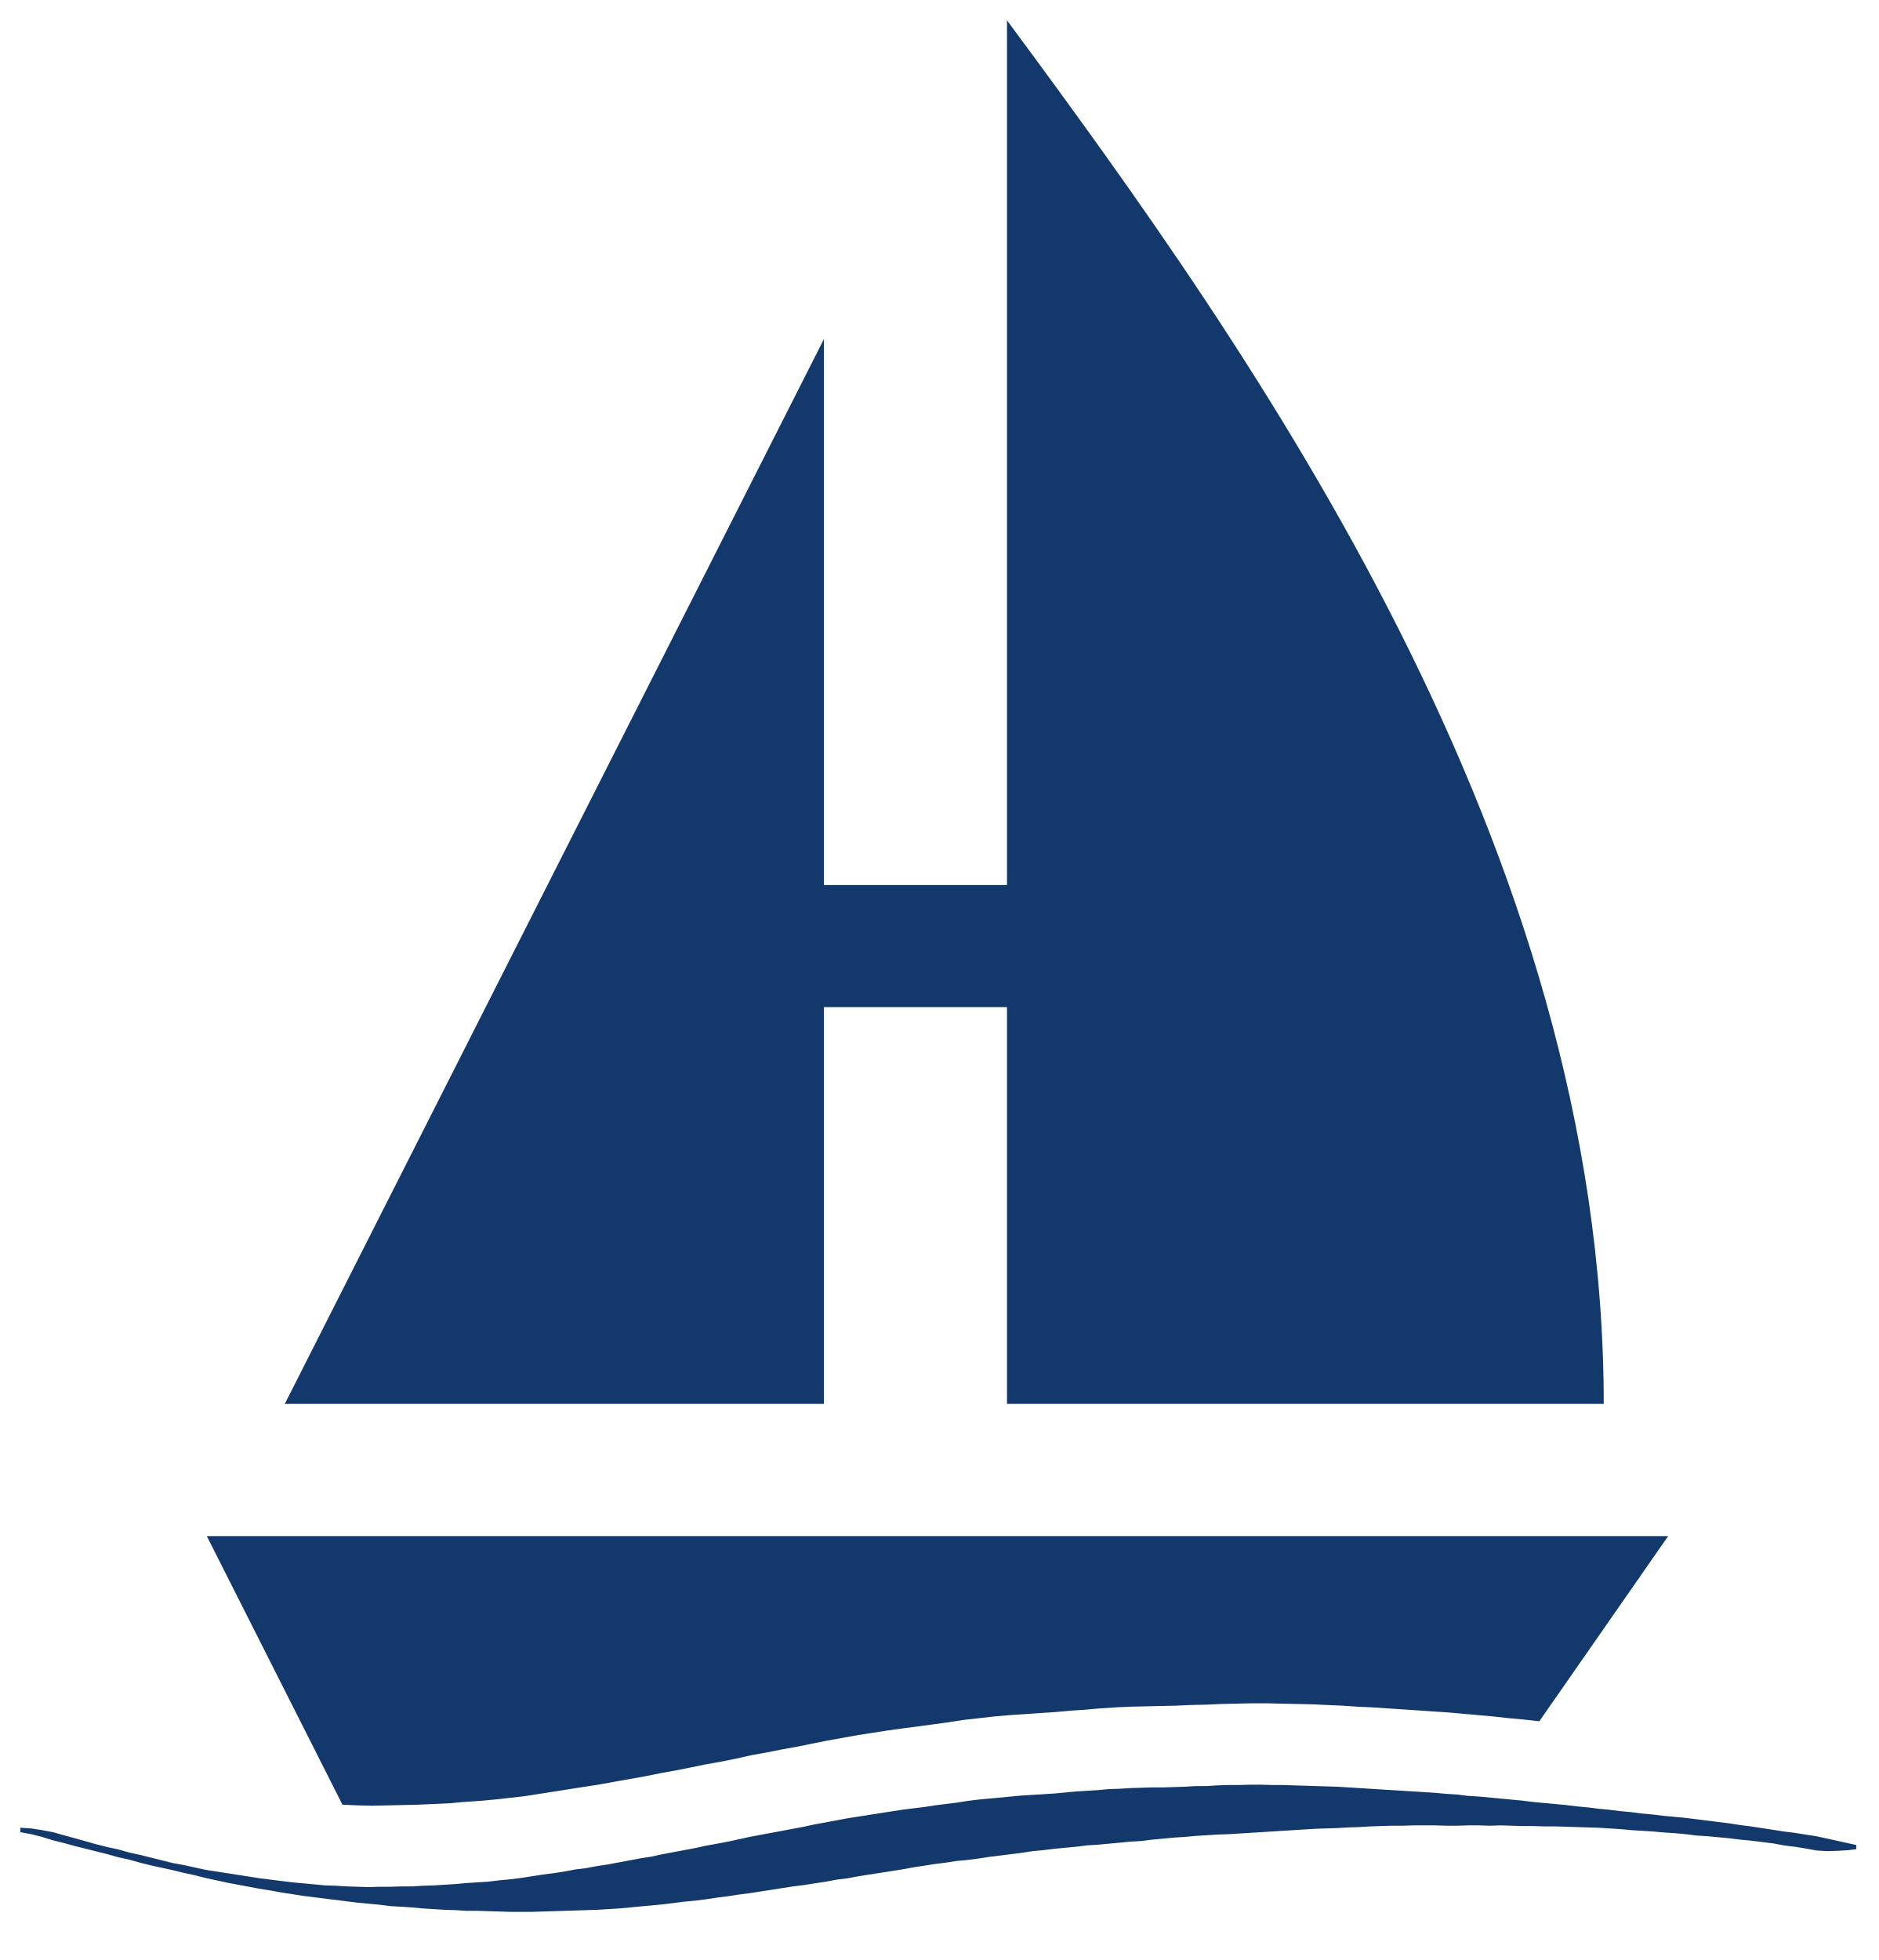
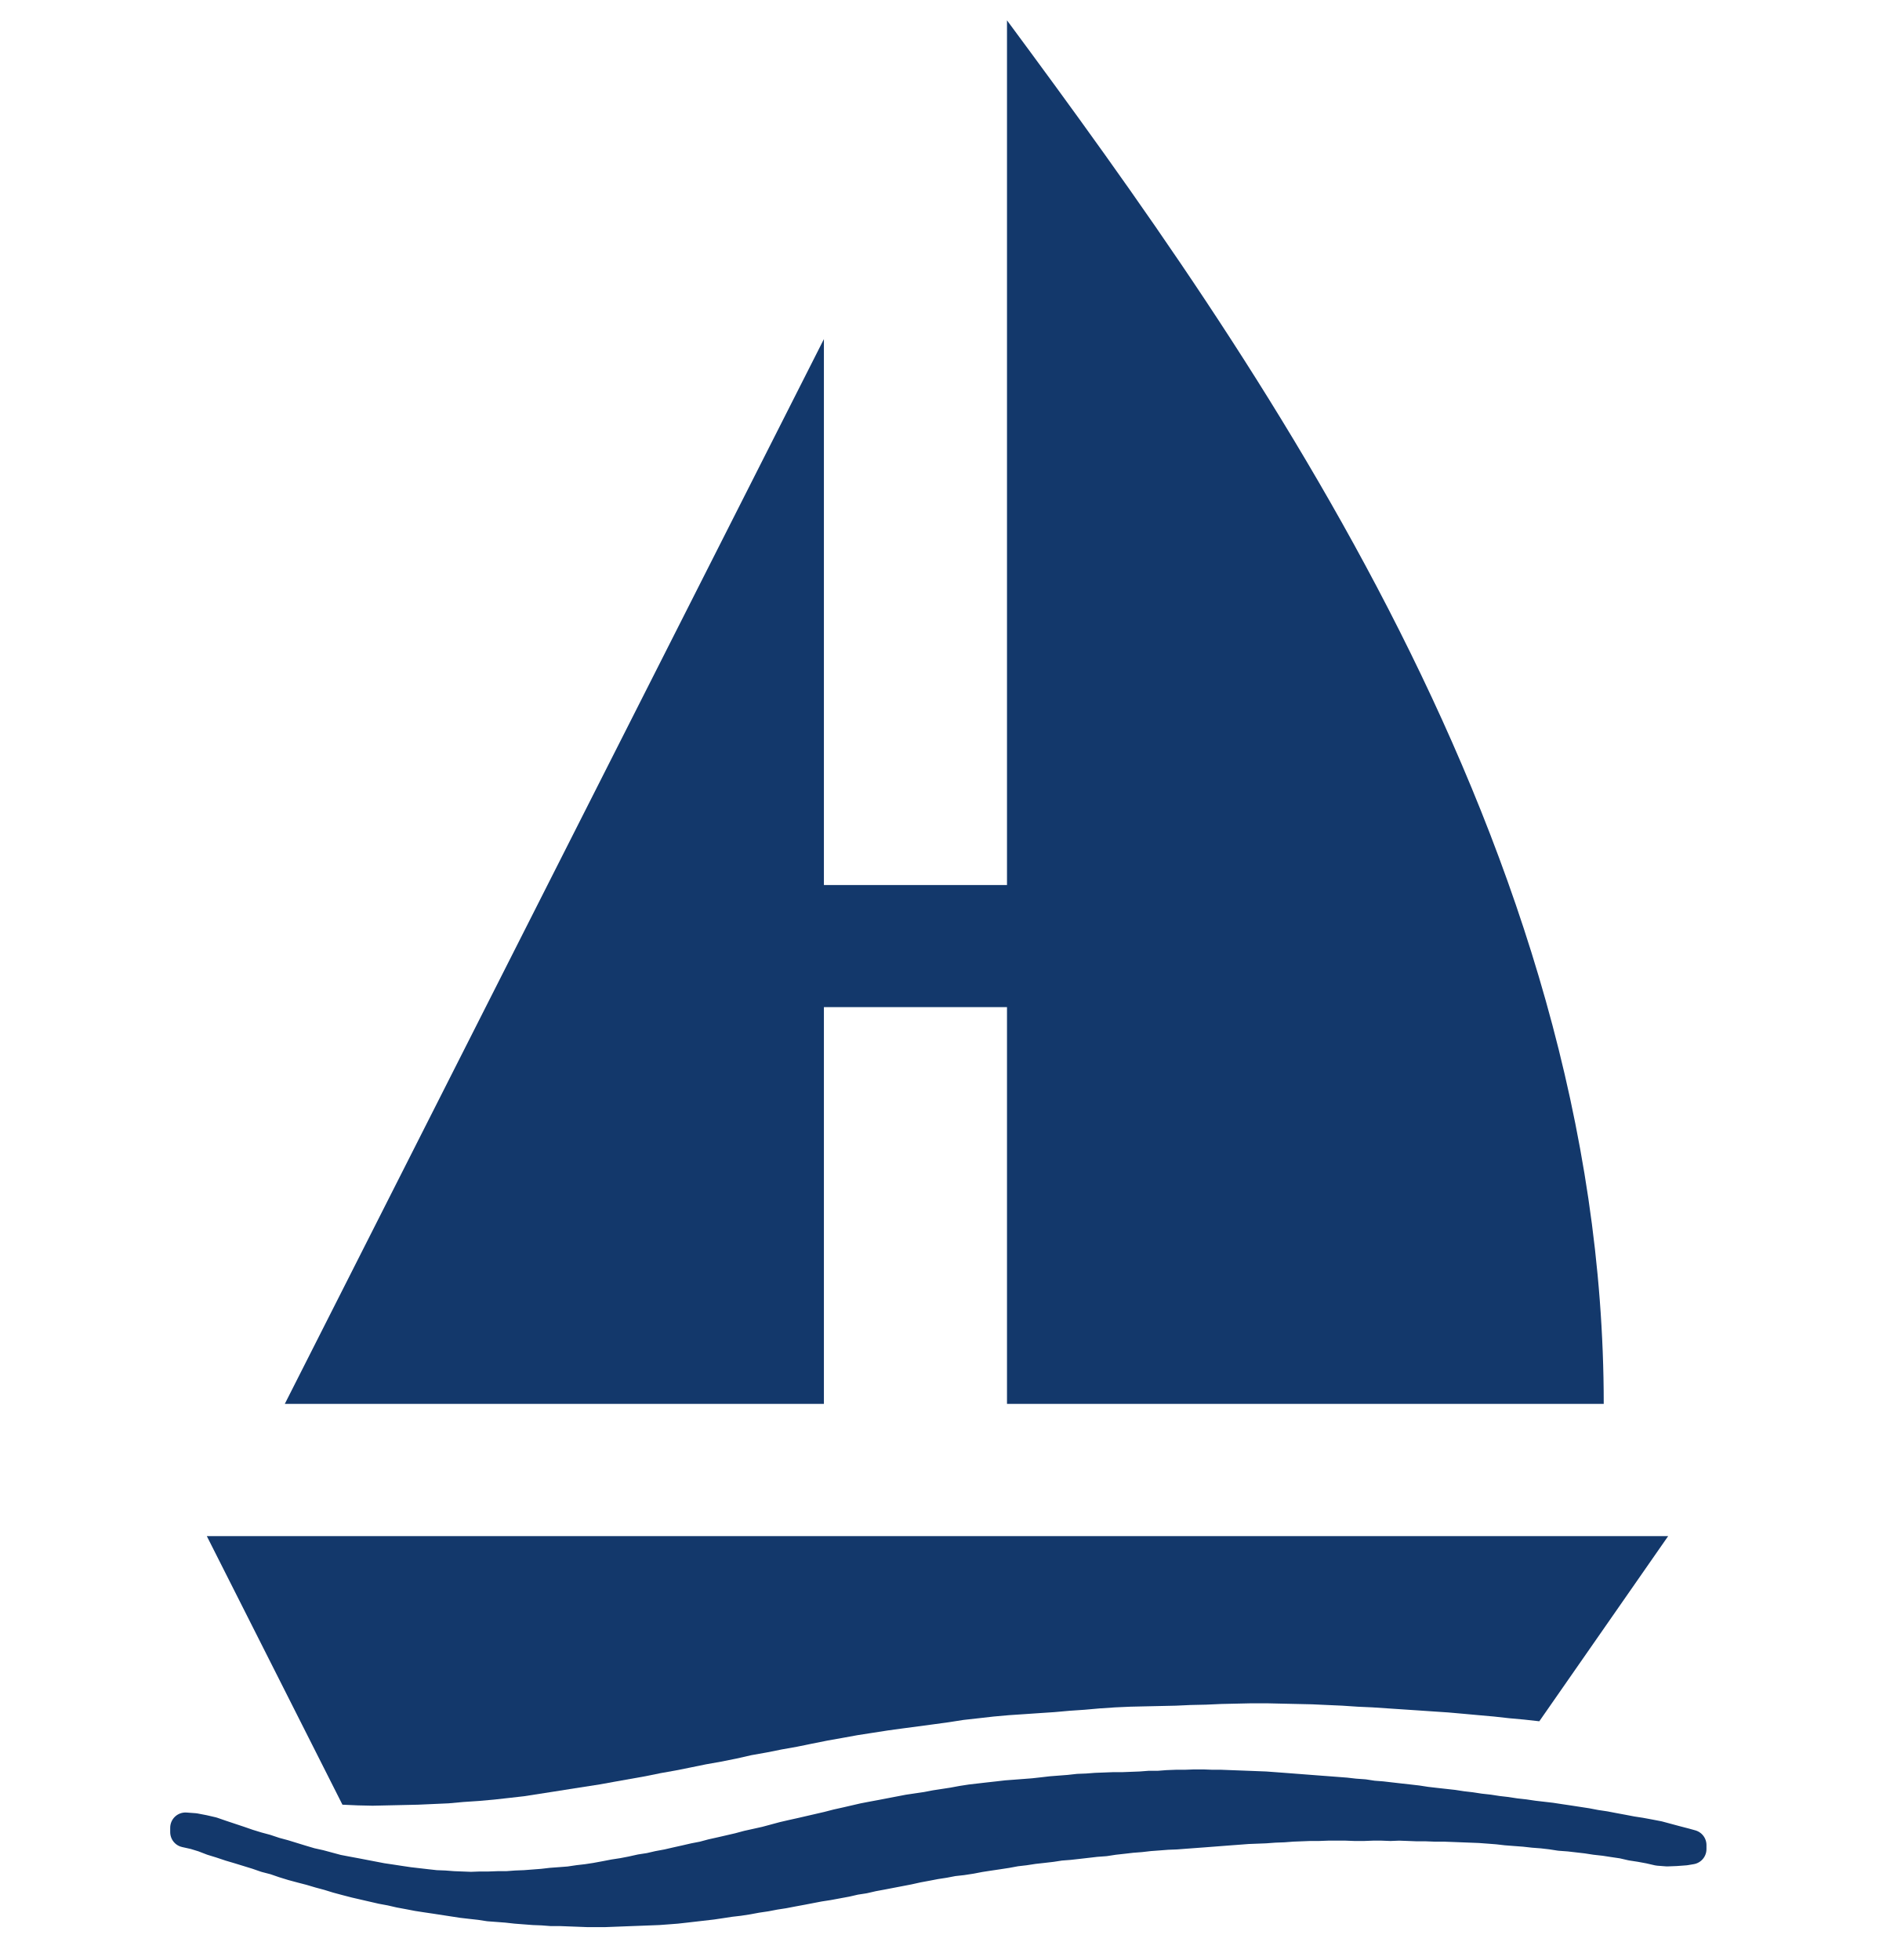
<svg xmlns="http://www.w3.org/2000/svg" viewBox="-36 12 554 578" fill="#13386B">
  <path d="M48 426L207 112V273H261V18C335 118 437 262 437 426H261V309H207V426Z" />
  <path d="M25 465H456L418.0 519.6 L413.5 519.1 L409.1 518.7 L404.6 518.2 L400.1 517.8 L395.7 517.4 L391.2 517.0 L386.7 516.7 L382.3 516.4 L377.8 516.1 L373.3 515.8 L368.8 515.5 L364.4 515.3 L359.9 515.0 L355.4 514.8 L351.0 514.6 L346.5 514.5 L342.0 514.4 L337.6 514.3 L333.1 514.3 L328.6 514.4 L324.2 514.5 L319.7 514.7 L315.2 514.8 L310.8 515.0 L306.3 515.1 L301.8 515.2 L297.4 515.3 L292.9 515.5 L288.4 515.8 L283.9 516.2 L279.5 516.5 L275.0 516.9 L270.5 517.2 L266.1 517.5 L261.6 517.8 L257.1 518.2 L252.7 518.7 L248.2 519.2 L243.7 519.9 L239.3 520.5 L234.8 521.1 L230.3 521.7 L225.9 522.3 L221.4 523.0 L216.9 523.7 L212.5 524.5 L208.0 525.3 L203.5 526.2 L199.1 527.1 L194.6 527.9 L190.1 528.8 L185.6 529.6 L181.2 530.6 L176.7 531.5 L172.2 532.3 L167.8 533.2 L163.3 534.1 L158.8 534.9 L154.4 535.8 L149.9 536.6 L145.4 537.4 L141.0 538.2 L136.5 538.9 L132.0 539.6 L127.6 540.3 L123.1 541.0 L118.6 541.7 L114.2 542.2 L109.7 542.7 L105.2 543.1 L100.7 543.4 L96.3 543.8 L91.8 544.0 L87.3 544.2 L82.9 544.3 L78.4 544.4 L73.9 544.5 L69.5 544.4 L65.0 544.2Z" />
-   <path d="M-30.0 551.0 L-26.8 551.2 L-23.6 551.7 L-20.4 552.3 L-17.2 553.2 L-13.9 554.1 L-10.7 555.0 L-7.5 555.9 L-4.3 556.7 L-1.1 557.4 L2.1 558.3 L5.3 559.0 L8.5 559.8 L11.7 560.6 L14.9 561.4 L18.2 562.0 L21.4 562.7 L24.6 563.4 L27.8 563.9 L31.0 564.4 L34.2 564.9 L37.4 565.4 L40.6 565.9 L43.8 566.3 L47.0 566.7 L50.3 567.1 L53.5 567.4 L56.7 567.7 L59.9 568.0 L63.1 568.1 L66.3 568.3 L69.5 568.4 L72.7 568.5 L75.9 568.4 L79.1 568.4 L82.4 568.3 L85.6 568.3 L88.8 568.1 L92.0 568.0 L95.2 567.8 L98.4 567.6 L101.6 567.3 L104.8 567.1 L108.0 566.9 L111.3 566.5 L114.5 566.2 L117.7 565.8 L120.9 565.3 L124.1 564.8 L127.3 564.4 L130.5 563.9 L133.7 563.3 L136.9 562.9 L140.1 562.3 L143.4 561.8 L146.6 561.2 L149.8 560.6 L153.0 560.0 L156.2 559.5 L159.4 558.8 L162.6 558.2 L165.8 557.6 L169.0 557.0 L172.2 556.3 L175.5 555.7 L178.7 555.1 L181.9 554.4 L185.1 553.7 L188.3 553.1 L191.5 552.5 L194.7 551.9 L197.9 551.3 L201.1 550.7 L204.3 550.0 L207.6 549.4 L210.8 548.8 L214.0 548.2 L217.2 547.7 L220.4 547.2 L223.6 546.7 L226.8 546.2 L230.0 545.7 L233.2 545.3 L236.5 544.9 L239.7 544.4 L242.9 544.0 L246.1 543.6 L249.3 543.1 L252.5 542.7 L255.7 542.4 L258.9 542.1 L262.1 541.8 L265.3 541.5 L268.6 541.3 L271.8 541.1 L275.0 540.9 L278.2 540.6 L281.4 540.3 L284.6 540.1 L287.8 539.9 L291.0 539.6 L294.2 539.5 L297.4 539.3 L300.7 539.2 L303.9 539.1 L307.1 539.1 L310.3 539.0 L313.5 538.9 L316.7 538.7 L319.9 538.7 L323.1 538.5 L326.3 538.4 L329.5 538.4 L332.8 538.3 L336.0 538.3 L339.2 538.4 L342.4 538.4 L345.6 538.5 L348.8 538.6 L352.0 538.7 L355.2 538.8 L358.4 538.9 L361.7 539.1 L364.9 539.3 L368.1 539.5 L371.3 539.7 L374.5 539.9 L377.7 540.1 L380.9 540.3 L384.1 540.5 L387.3 540.7 L390.5 541.0 L393.8 541.2 L397.0 541.6 L400.2 541.8 L403.4 542.1 L406.6 542.4 L409.8 542.7 L413.0 543.0 L416.2 543.4 L419.4 543.7 L422.6 544.0 L425.9 544.3 L429.1 544.7 L432.3 545.0 L435.5 545.4 L438.7 545.7 L441.9 546.1 L445.1 546.4 L448.3 546.8 L451.5 547.1 L454.8 547.5 L458.0 547.8 L461.2 548.1 L464.4 548.5 L467.6 548.9 L470.8 549.3 L474.0 549.7 L477.2 550.2 L480.4 550.6 L483.6 551.1 L486.9 551.6 L490.1 552.1 L493.3 552.5 L496.5 553.0 L499.7 553.5 L502.9 554.2 L506.1 554.9 L509.3 555.6 L511.5 556.1 L511.5 557.3 L509.3 557.6 L506.1 557.8 L502.9 557.9 L499.7 557.7 L496.5 557.1 L493.3 556.6 L490.1 556.2 L486.9 555.6 L483.6 555.2 L480.4 554.8 L477.2 554.5 L474.0 554.1 L470.8 553.8 L467.6 553.5 L464.4 553.3 L461.2 552.9 L458.0 552.6 L454.8 552.4 L451.5 552.1 L448.3 551.9 L445.1 551.7 L441.9 551.4 L438.7 551.2 L435.5 551.0 L432.3 550.9 L429.1 550.8 L425.9 550.7 L422.6 550.6 L419.4 550.6 L416.2 550.5 L413.0 550.5 L409.8 550.4 L406.6 550.3 L403.4 550.4 L400.2 550.3 L397.0 550.3 L393.8 550.4 L390.5 550.4 L387.3 550.3 L384.1 550.3 L380.9 550.3 L377.7 550.4 L374.5 550.4 L371.3 550.5 L368.1 550.6 L364.9 550.8 L361.7 550.9 L358.4 551.1 L355.2 551.2 L352.0 551.3 L348.8 551.5 L345.6 551.7 L342.4 551.9 L339.2 552.1 L336.0 552.3 L332.8 552.5 L329.5 552.7 L326.3 552.9 L323.1 553.0 L319.9 553.2 L316.7 553.4 L313.5 553.7 L310.3 553.9 L307.1 554.2 L303.9 554.5 L300.7 554.9 L297.4 555.1 L294.2 555.4 L291.0 555.7 L287.8 556.0 L284.6 556.2 L281.4 556.6 L278.2 556.9 L275.0 557.2 L271.8 557.6 L268.6 557.9 L265.3 558.4 L262.1 558.8 L258.9 559.2 L255.7 559.6 L252.5 560.1 L249.3 560.5 L246.1 560.8 L242.9 561.3 L239.7 561.7 L236.5 562.2 L233.2 562.7 L230.0 563.3 L226.8 563.8 L223.6 564.3 L220.4 564.8 L217.2 565.3 L214.0 565.9 L210.8 566.3 L207.6 566.9 L204.3 567.4 L201.1 567.9 L197.9 568.3 L194.7 568.8 L191.5 569.3 L188.3 569.8 L185.1 570.3 L181.9 570.7 L178.7 571.2 L175.5 571.6 L172.2 572.1 L169.0 572.5 L165.8 572.8 L162.6 573.2 L159.4 573.6 L156.2 573.9 L153.0 574.2 L149.8 574.5 L146.6 574.8 L143.4 575.0 L140.1 575.2 L136.9 575.3 L133.7 575.4 L130.5 575.5 L127.3 575.6 L124.1 575.7 L120.9 575.8 L117.7 575.8 L114.5 575.8 L111.3 575.7 L108.0 575.6 L104.8 575.5 L101.6 575.5 L98.4 575.3 L95.2 575.2 L92.0 575.0 L88.8 574.8 L85.6 574.5 L82.4 574.3 L79.1 574.1 L75.9 573.7 L72.7 573.4 L69.5 573.1 L66.3 572.7 L63.1 572.3 L59.9 571.9 L56.7 571.5 L53.5 571.1 L50.3 570.6 L47.0 570.1 L43.8 569.5 L40.6 569.0 L37.4 568.4 L34.2 567.8 L31.0 567.2 L27.8 566.5 L24.6 565.8 L21.4 565.0 L18.2 564.3 L14.9 563.5 L11.7 562.8 L8.5 562.1 L5.3 561.3 L2.1 560.4 L-1.1 559.7 L-4.3 558.8 L-7.5 558.0 L-10.7 557.2 L-13.9 556.4 L-17.2 555.5 L-20.4 554.7 L-23.6 553.7 L-26.8 552.9 L-30.0 552.3Z" />
+   <path d="M18.7 551.0 L21.4 551.2 L24.0 551.7 L26.6 552.3 L29.2 553.2 L31.9 554.1 L34.6 555.0 L37.2 555.9 L39.8 556.7 L42.4 557.4 L45.1 558.3 L47.7 559.0 L50.3 559.8 L52.9 560.6 L55.6 561.4 L58.3 562.0 L60.9 562.7 L63.5 563.4 L66.1 563.9 L68.8 564.4 L71.4 564.9 L74.0 565.4 L76.6 565.9 L79.3 566.3 L81.9 566.7 L84.6 567.1 L87.2 567.4 L89.8 567.7 L92.5 568.0 L95.1 568.1 L97.7 568.3 L100.3 568.4 L102.9 568.5 L105.6 568.4 L108.2 568.4 L110.9 568.3 L113.5 568.3 L116.2 568.1 L118.8 568.0 L121.4 567.8 L124.0 567.6 L126.6 567.3 L129.3 567.1 L131.9 566.9 L134.6 566.5 L137.2 566.2 L139.8 565.8 L142.5 565.3 L145.1 564.8 L147.7 564.4 L150.3 563.9 L153.0 563.3 L155.6 562.9 L158.2 562.3 L160.9 561.8 L163.5 561.2 L166.2 560.6 L168.8 560.0 L171.4 559.5 L174.0 558.8 L176.7 558.2 L179.3 557.6 L181.9 557.0 L184.5 556.3 L187.2 555.7 L189.9 555.1 L192.5 554.4 L195.1 553.7 L197.7 553.1 L200.4 552.5 L203.0 551.9 L205.6 551.3 L208.2 550.7 L210.9 550.0 L213.6 549.4 L216.2 548.8 L218.8 548.2 L221.4 547.7 L224.1 547.2 L226.7 546.7 L229.3 546.2 L231.9 545.7 L234.6 545.3 L237.3 544.9 L239.9 544.4 L242.5 544.0 L245.1 543.6 L247.8 543.1 L250.4 542.7 L253.0 542.4 L255.6 542.1 L258.3 541.8 L260.9 541.5 L263.6 541.3 L266.2 541.1 L268.8 540.9 L271.5 540.6 L274.1 540.3 L276.7 540.1 L279.3 539.9 L282.0 539.6 L284.6 539.5 L287.2 539.3 L289.9 539.2 L292.5 539.1 L295.2 539.1 L297.8 539.0 L300.4 538.9 L303.0 538.7 L305.7 538.7 L308.3 538.5 L310.9 538.4 L313.5 538.4 L316.2 538.3 L318.9 538.3 L321.5 538.4 L324.1 538.4 L326.7 538.5 L329.4 538.6 L332.0 538.7 L334.6 538.8 L337.2 538.9 L339.9 539.1 L342.6 539.3 L345.2 539.5 L347.8 539.7 L350.4 539.9 L353.0 540.1 L355.7 540.3 L358.3 540.5 L360.9 540.7 L363.5 541.0 L366.3 541.2 L368.9 541.6 L371.5 541.8 L374.1 542.1 L376.7 542.4 L379.4 542.7 L382.0 543.0 L384.6 543.4 L387.2 543.7 L389.9 544.0 L392.6 544.3 L395.2 544.7 L397.8 545.0 L400.4 545.4 L403.1 545.7 L405.7 546.1 L408.3 546.4 L410.9 546.8 L413.6 547.1 L416.3 547.5 L418.9 547.8 L421.5 548.1 L424.1 548.5 L426.8 548.9 L429.4 549.3 L432.0 549.7 L434.6 550.2 L437.3 550.6 L439.9 551.1 L442.6 551.6 L445.2 552.1 L447.8 552.5 L450.5 553.0 L453.1 553.5 L455.7 554.2 L458.3 554.9 L461.0 555.6 L462.8 556.1 L462.8 557.3 L461.0 557.6 L458.3 557.8 L455.7 557.9 L453.1 557.7 L450.5 557.1 L447.8 556.6 L445.2 556.2 L442.6 555.6 L439.9 555.2 L437.3 554.8 L434.6 554.5 L432.0 554.1 L429.4 553.8 L426.8 553.5 L424.1 553.3 L421.5 552.9 L418.9 552.6 L416.3 552.4 L413.6 552.1 L410.9 551.9 L408.3 551.7 L405.7 551.4 L403.1 551.2 L400.4 551.0 L397.8 550.9 L395.2 550.8 L392.6 550.7 L389.9 550.6 L387.2 550.6 L384.6 550.5 L382.0 550.5 L379.4 550.4 L376.7 550.3 L374.1 550.4 L371.5 550.3 L368.9 550.3 L366.3 550.4 L363.5 550.4 L360.9 550.3 L358.3 550.3 L355.7 550.3 L353.0 550.4 L350.4 550.4 L347.8 550.5 L345.2 550.6 L342.6 550.8 L339.9 550.9 L337.2 551.1 L334.6 551.2 L332.0 551.3 L329.4 551.5 L326.7 551.7 L324.1 551.9 L321.5 552.1 L318.9 552.3 L316.2 552.5 L313.5 552.7 L310.9 552.9 L308.3 553.0 L305.7 553.2 L303.0 553.4 L300.4 553.7 L297.8 553.9 L295.2 554.2 L292.5 554.5 L289.9 554.9 L287.2 555.1 L284.6 555.4 L282.0 555.7 L279.3 556.0 L276.7 556.2 L274.1 556.6 L271.5 556.9 L268.8 557.2 L266.2 557.6 L263.6 557.9 L260.9 558.4 L258.3 558.8 L255.6 559.2 L253.0 559.6 L250.4 560.1 L247.8 560.5 L245.1 560.8 L242.5 561.3 L239.9 561.7 L237.3 562.2 L234.6 562.7 L231.9 563.3 L229.3 563.8 L226.7 564.3 L224.1 564.8 L221.4 565.3 L218.8 565.9 L216.2 566.3 L213.6 566.9 L210.9 567.4 L208.2 567.9 L205.6 568.3 L203.0 568.8 L200.4 569.3 L197.7 569.8 L195.1 570.3 L192.5 570.7 L189.9 571.2 L187.2 571.6 L184.5 572.1 L181.9 572.5 L179.3 572.8 L176.7 573.2 L174.0 573.6 L171.4 573.9 L168.8 574.2 L166.2 574.5 L163.5 574.8 L160.9 575.0 L158.2 575.2 L155.6 575.3 L153.0 575.4 L150.3 575.5 L147.7 575.6 L145.1 575.7 L142.5 575.8 L139.8 575.8 L137.2 575.8 L134.6 575.7 L131.9 575.6 L129.3 575.5 L126.6 575.5 L124.0 575.3 L121.4 575.2 L118.8 575.0 L116.2 574.8 L113.5 574.5 L110.9 574.3 L108.2 574.1 L105.6 573.7 L102.9 573.4 L100.3 573.1 L97.7 572.7 L95.1 572.3 L92.5 571.9 L89.8 571.5 L87.2 571.1 L84.6 570.6 L81.9 570.1 L79.3 569.5 L76.6 569.0 L74.0 568.4 L71.4 567.8 L68.8 567.2 L66.1 566.5 L63.5 565.8 L60.9 565.0 L58.3 564.3 L55.6 563.5 L52.9 562.8 L50.3 562.1 L47.7 561.3 L45.1 560.4 L42.4 559.7 L39.8 558.8 L37.2 558.0 L34.6 557.2 L31.9 556.4 L29.2 555.5 L26.6 554.7 L24.0 553.7 L21.4 552.9 L18.7 552.3Z" stroke="#13386B" stroke-width="9" stroke-linejoin="round" stroke-linecap="round" />
</svg>
